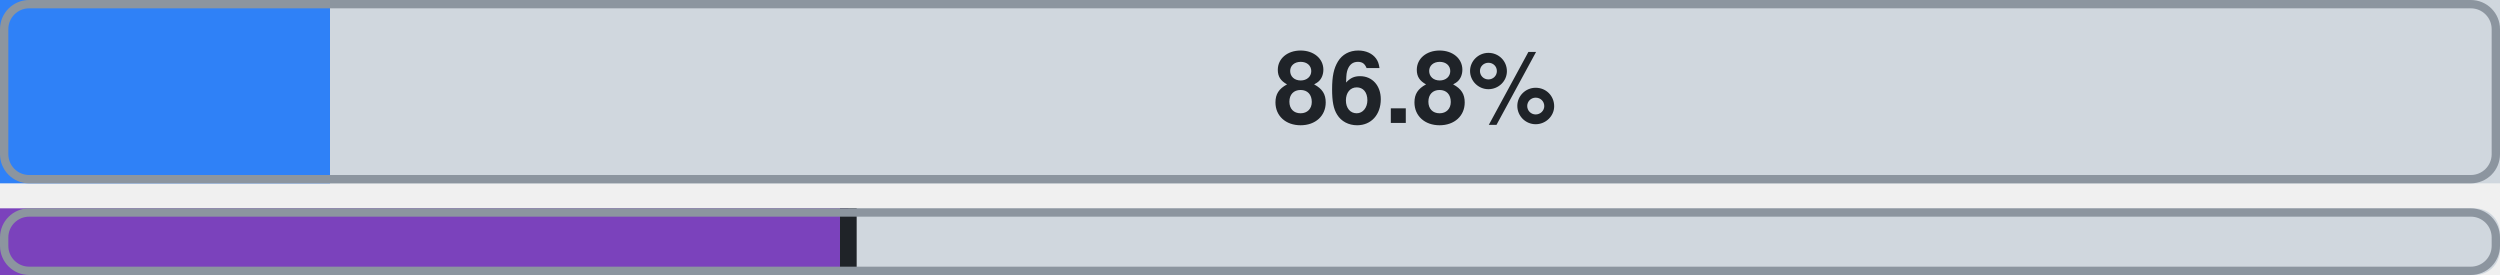
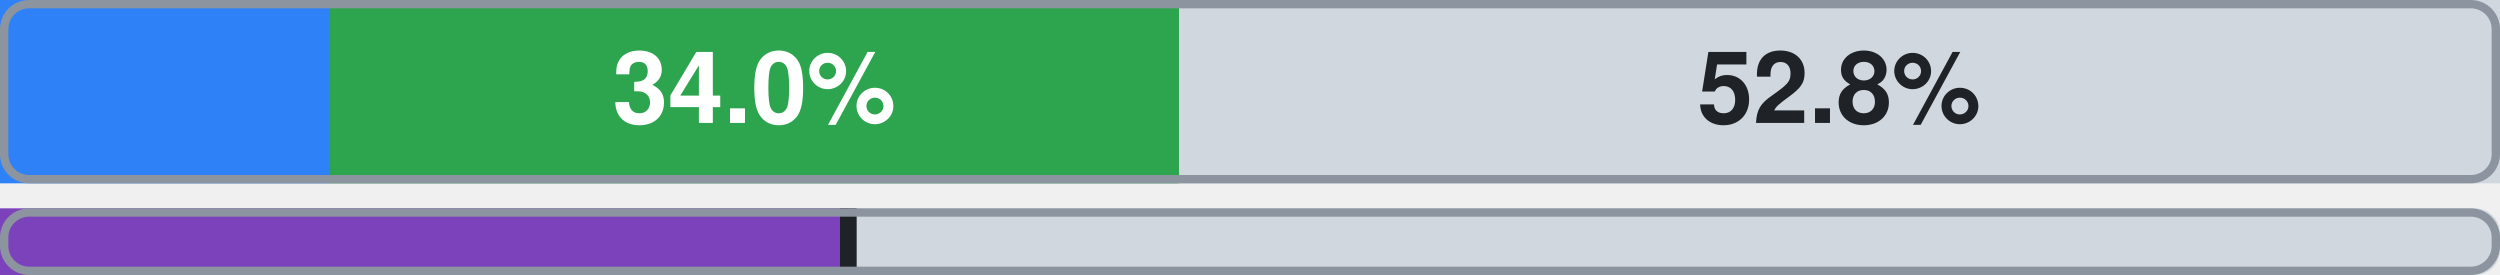
- <svg xmlns="http://www.w3.org/2000/svg" width="300" height="33" viewBox="0 0 300 33" role="img" aria-label="aps: official 13.2%, ours beyond official 0.0%, uncovered 86.8% of 53 attributes; lower bar: Terraform aws provider (estimate): 34.0% of 53 attributes, at least 34.0%">
+ <svg xmlns="http://www.w3.org/2000/svg" width="300" height="33" viewBox="0 0 300 33" role="img" aria-label="aps: official 13.2%, ours beyond official 34.0%, uncovered 52.8% of 53 attributes; lower bar: Terraform aws provider (estimate): 34.0% of 53 attributes, at least 34.0%">
  <rect x="0" y="0" width="300" height="22" rx="3" fill="#d0d7de" />
  <rect x="0" y="0" width="39.6" height="22" fill="#2f81f7" />
-   <rect x="39.6" y="0" width="260.4" height="22" fill="#d0d7de" />
-   <text x="169.8" y="12" font-family="-apple-system,BlinkMacSystemFont,'Segoe UI',Helvetica,Arial,sans-serif" font-size="12" font-weight="600" fill="#1f2328" text-anchor="middle" dominant-baseline="central">86.8%</text>
+   <rect x="39.6" y="0" width="101.9" height="22" fill="#2da44e" />
+   <text x="90.5" y="12" font-family="-apple-system,BlinkMacSystemFont,'Segoe UI',Helvetica,Arial,sans-serif" font-size="12" font-weight="600" fill="#ffffff" text-anchor="middle" dominant-baseline="central">34.0%</text>
+   <rect x="141.5" y="0" width="158.5" height="22" fill="#d0d7de" />
+   <text x="220.7" y="12" font-family="-apple-system,BlinkMacSystemFont,'Segoe UI',Helvetica,Arial,sans-serif" font-size="12" font-weight="600" fill="#1f2328" text-anchor="middle" dominant-baseline="central">52.8%</text>
  <rect x="0.5" y="0.5" width="299" height="21" rx="3" fill="none" stroke="#8c959f" />
  <rect x="0" y="25" width="300" height="8" rx="3" fill="#d0d7de" />
  <rect x="0" y="25" width="101.8" height="8" fill="#7b42bc" />
  <rect x="100.8" y="25" width="2" height="8" fill="#1f2328" />
  <rect x="0.5" y="25.5" width="299" height="7" rx="3" fill="none" stroke="#8c959f" />
</svg>
